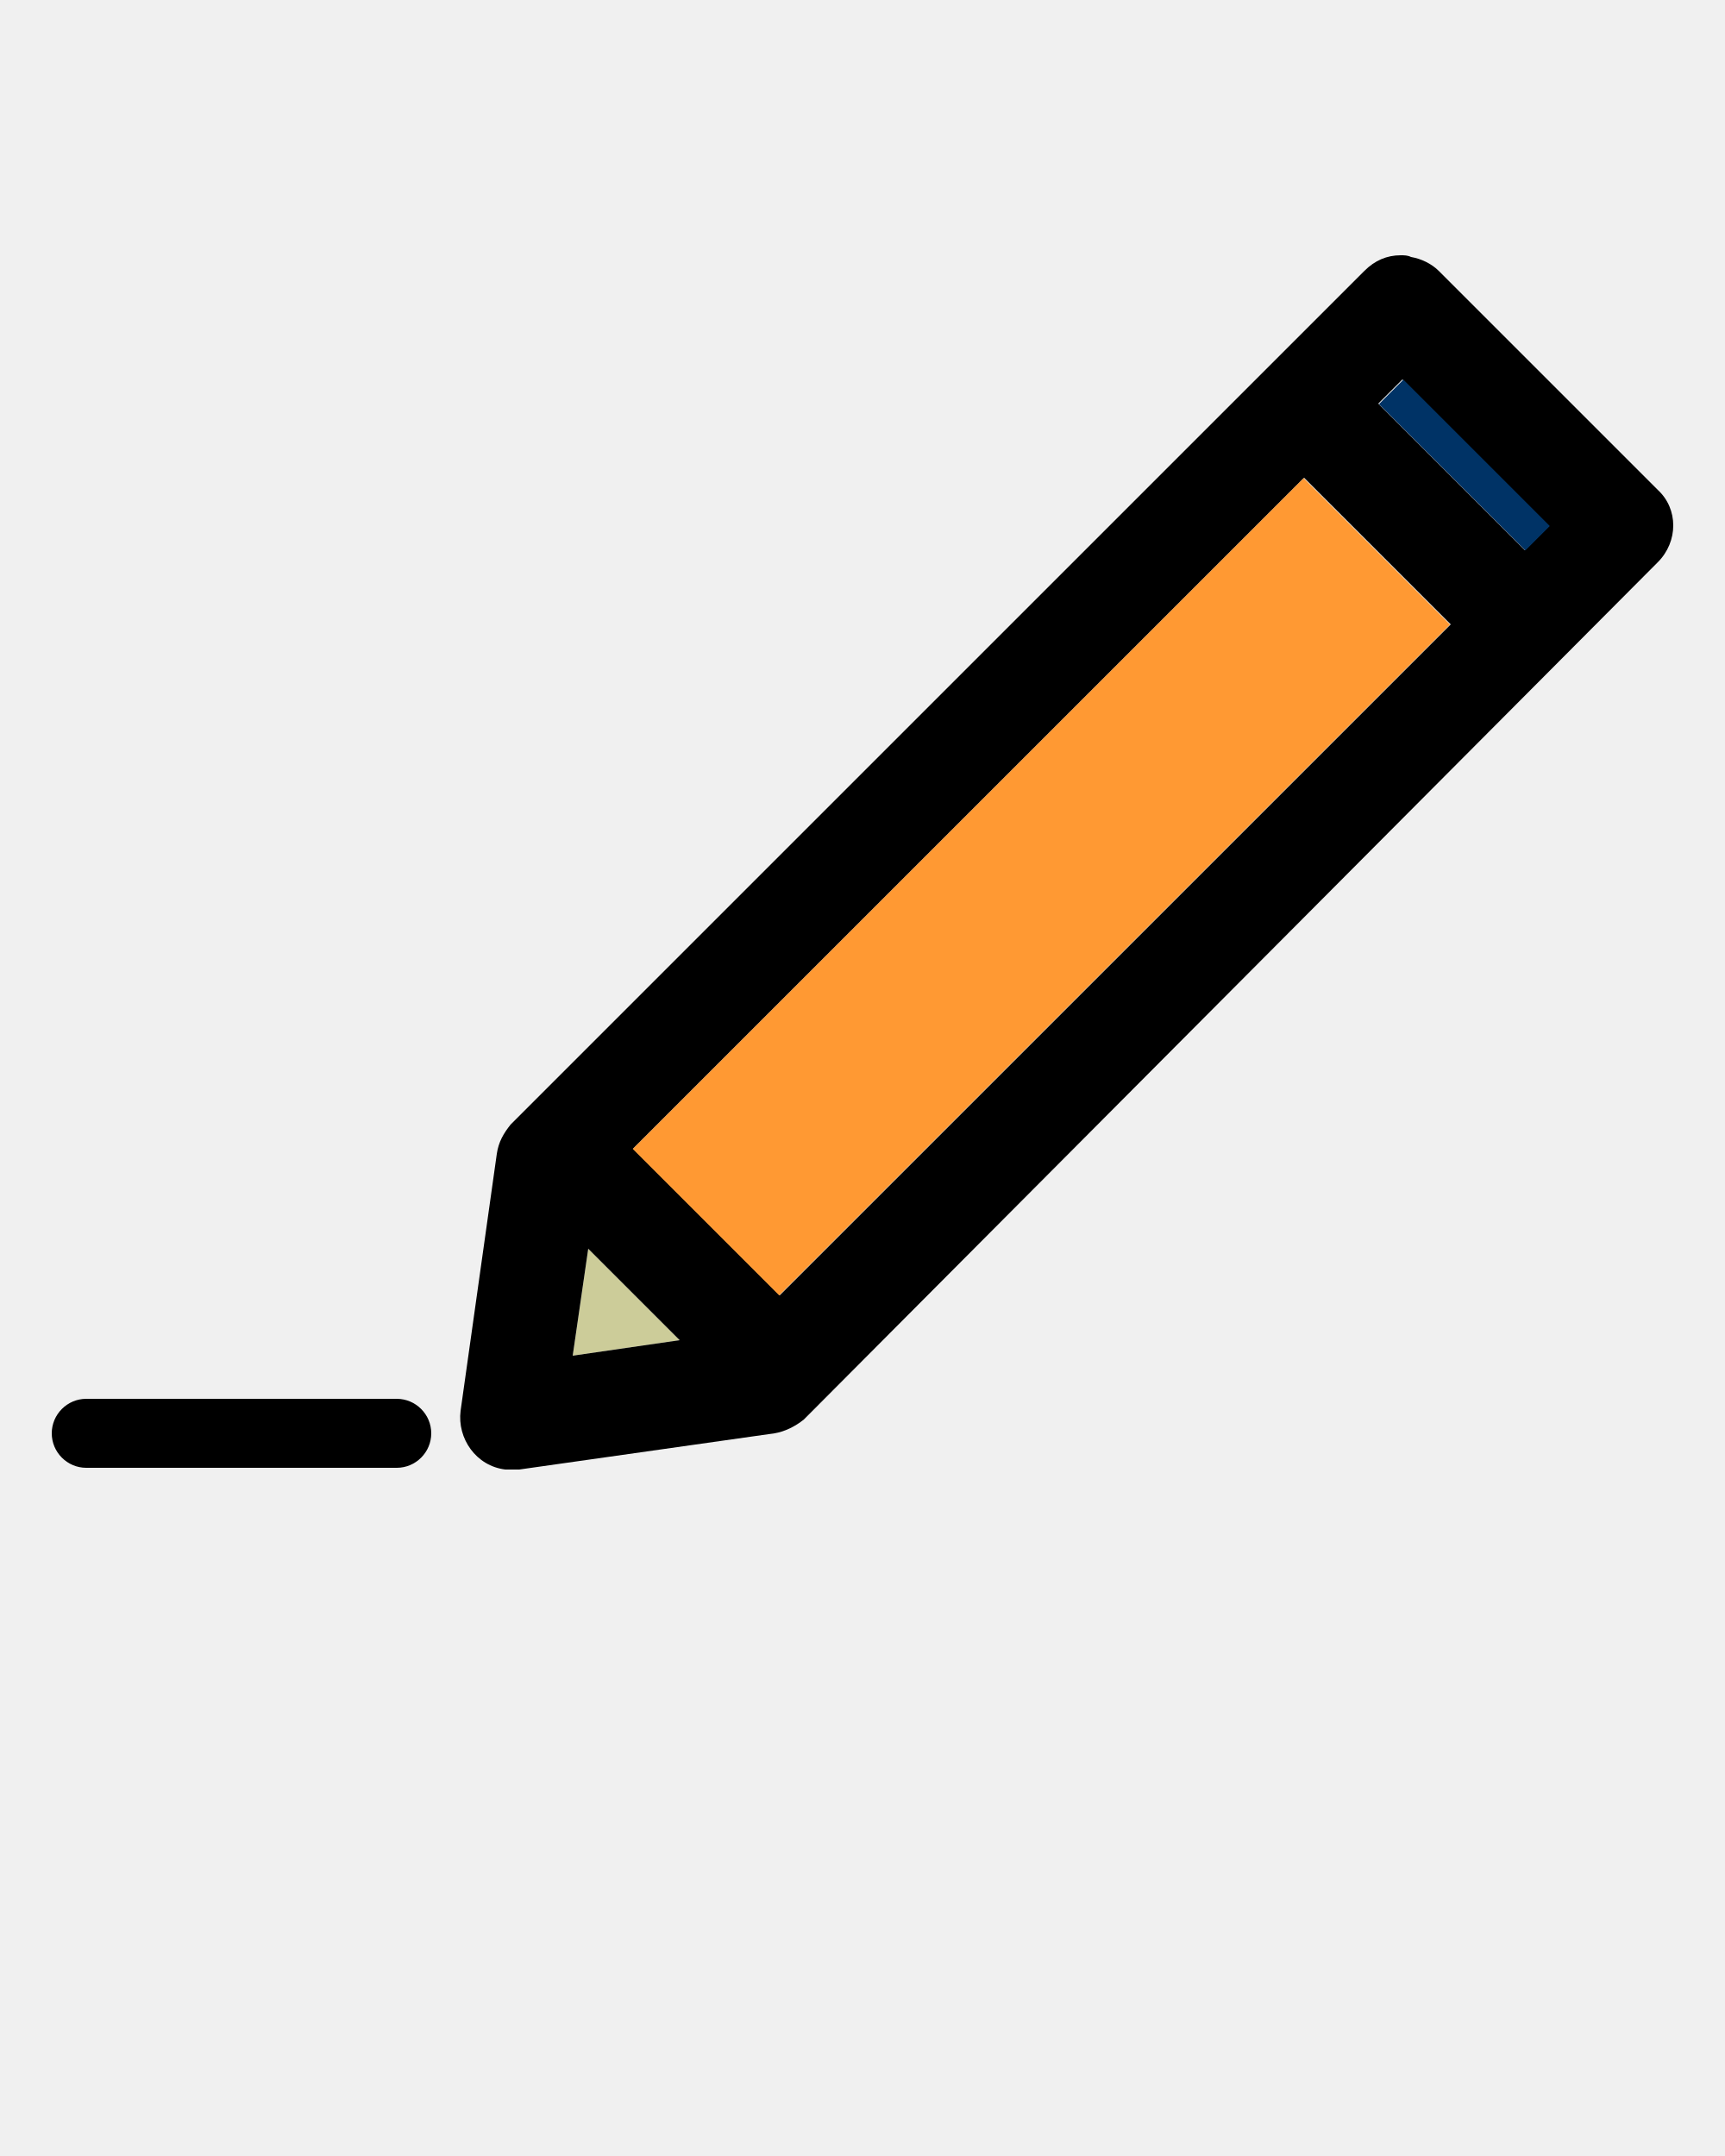
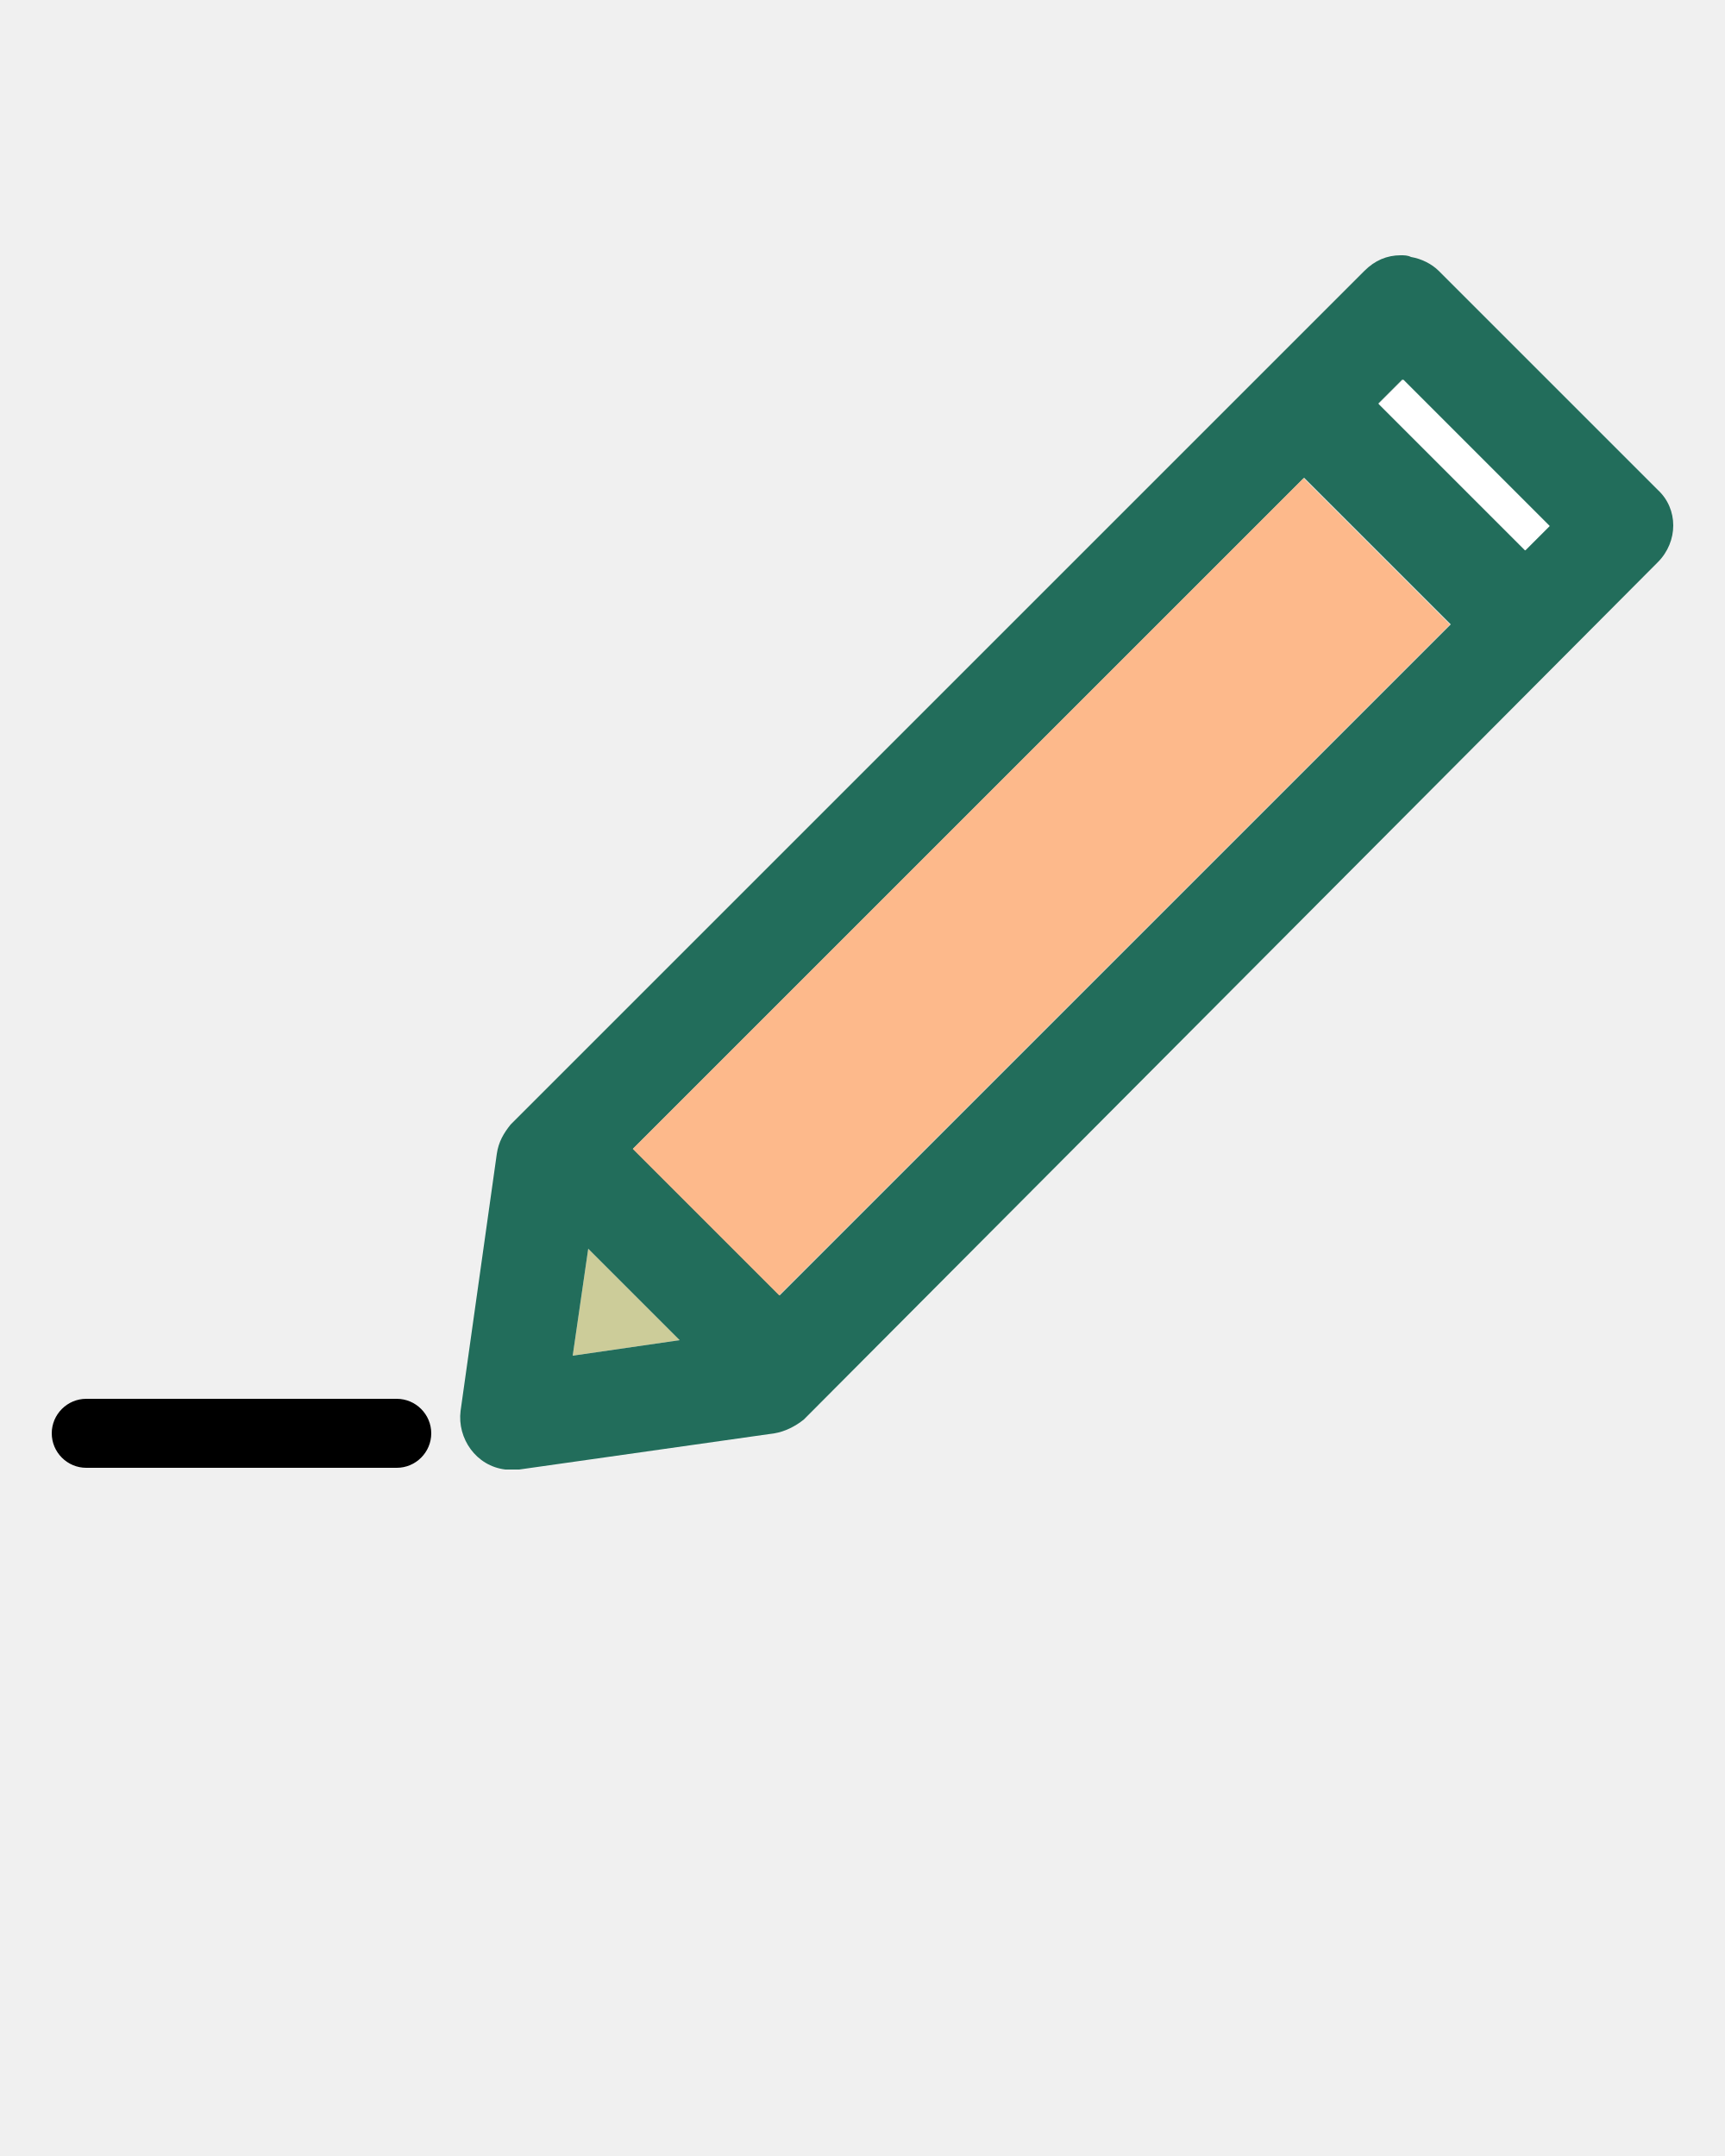
<svg xmlns="http://www.w3.org/2000/svg" version="1.1" id="Layer_1" x="0px" y="0px" viewBox="0 0 100 125" style="enable-background:new 0 0 100 125;" xml:space="preserve">
  <style type="text/css">
	.st0{fill:#CCCC99;}
- 	.st1{fill:#003366;}
- 	.st2{fill:#FF9933;}
+ 	.st1{fill:#fff;}
+ 	.st2{fill:#FDB98B;}
</style>
  <g id="XMLID_1_">
    <g>
      <polygon class="st0" points="39.4,77.7 33.2,78.6 34.1,72.4   " />
-       <path d="M96.1,28.4c1.2,1.1,1.2,3,0,4.2L46.6,82.3c-0.5,0.4-1.1,0.7-1.7,0.8l-14.8,2.1c-0.2,0-0.5,0-0.8,0    c-1.7-0.2-2.8-1.8-2.6-3.4l2.1-14.9c0.1-0.7,0.4-1.2,0.8-1.7l49.5-49.5c0.6-0.6,1.3-0.9,2.1-0.9c0.2,0,0.4,0,0.6,0.1    c0.6,0.1,1.2,0.4,1.6,0.8L96.1,28.4z M88.4,31.9l1.4-1.4L81.3,22l-1.4,1.4L88.4,31.9z M45.2,75.1l38.9-38.9l-8.5-8.5L36.7,66.6    L45.2,75.1z M33.2,78.6l6.2-0.9l-5.3-5.3L33.2,78.6z" />
+       <path fill="#226D5B" d="M96.1,28.4c1.2,1.1,1.2,3,0,4.2L46.6,82.3c-0.5,0.4-1.1,0.7-1.7,0.8l-14.8,2.1c-0.2,0-0.5,0-0.8,0    c-1.7-0.2-2.8-1.8-2.6-3.4l2.1-14.9c0.1-0.7,0.4-1.2,0.8-1.7l49.5-49.5c0.6-0.6,1.3-0.9,2.1-0.9c0.2,0,0.4,0,0.6,0.1    c0.6,0.1,1.2,0.4,1.6,0.8L96.1,28.4z M88.4,31.9l1.4-1.4L81.3,22l-1.4,1.4L88.4,31.9z M45.2,75.1l38.9-38.9l-8.5-8.5L36.7,66.6    L45.2,75.1z M33.2,78.6l6.2-0.9l-5.3-5.3L33.2,78.6z" />
      <rect x="83.9" y="21" transform="matrix(0.7071 -0.7071 0.7071 0.7071 5.7672 67.9032)" class="st1" width="2" height="12" />
      <rect x="32.9" y="45.4" transform="matrix(0.7071 -0.7071 0.7071 0.7071 -18.6828 57.7757)" class="st2" width="55" height="12" />
      <path d="M23,81.1c1.1,0,2,0.9,2,2s-0.9,2-2,2H5c-1.1,0-2-0.9-2-2s0.9-2,2-2H23z" />
    </g>
    <g>
	</g>
  </g>
</svg>
